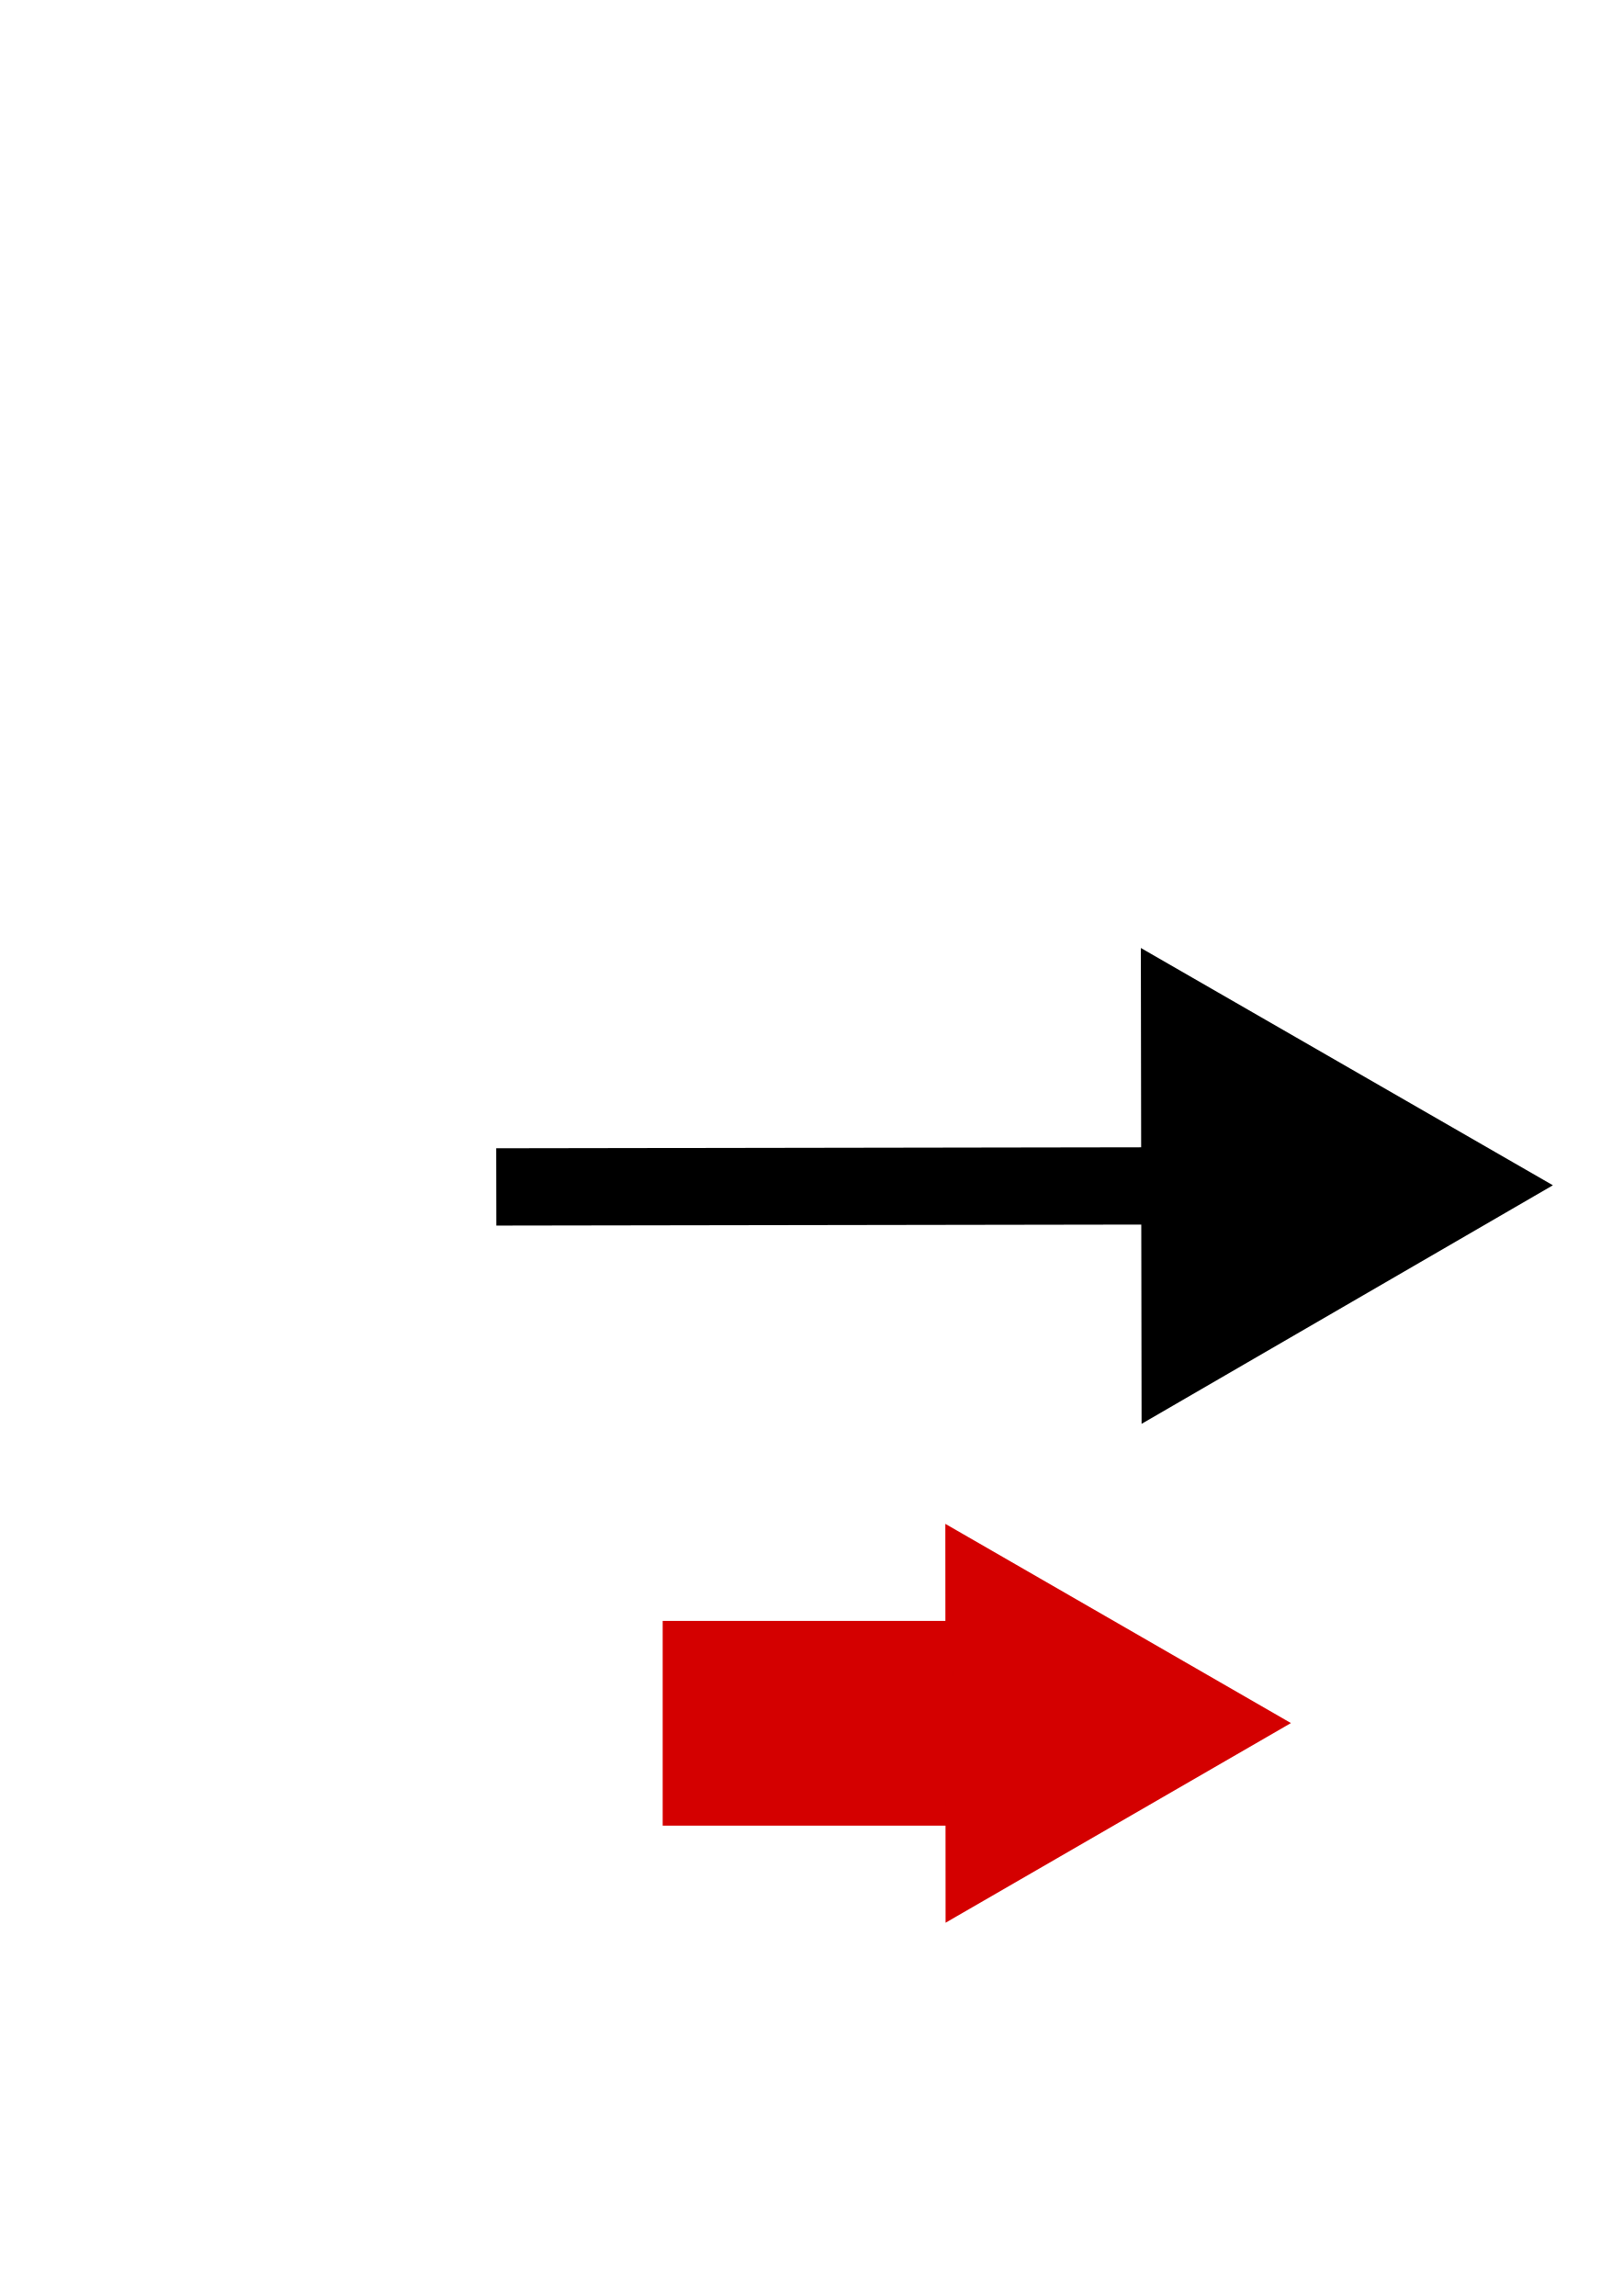
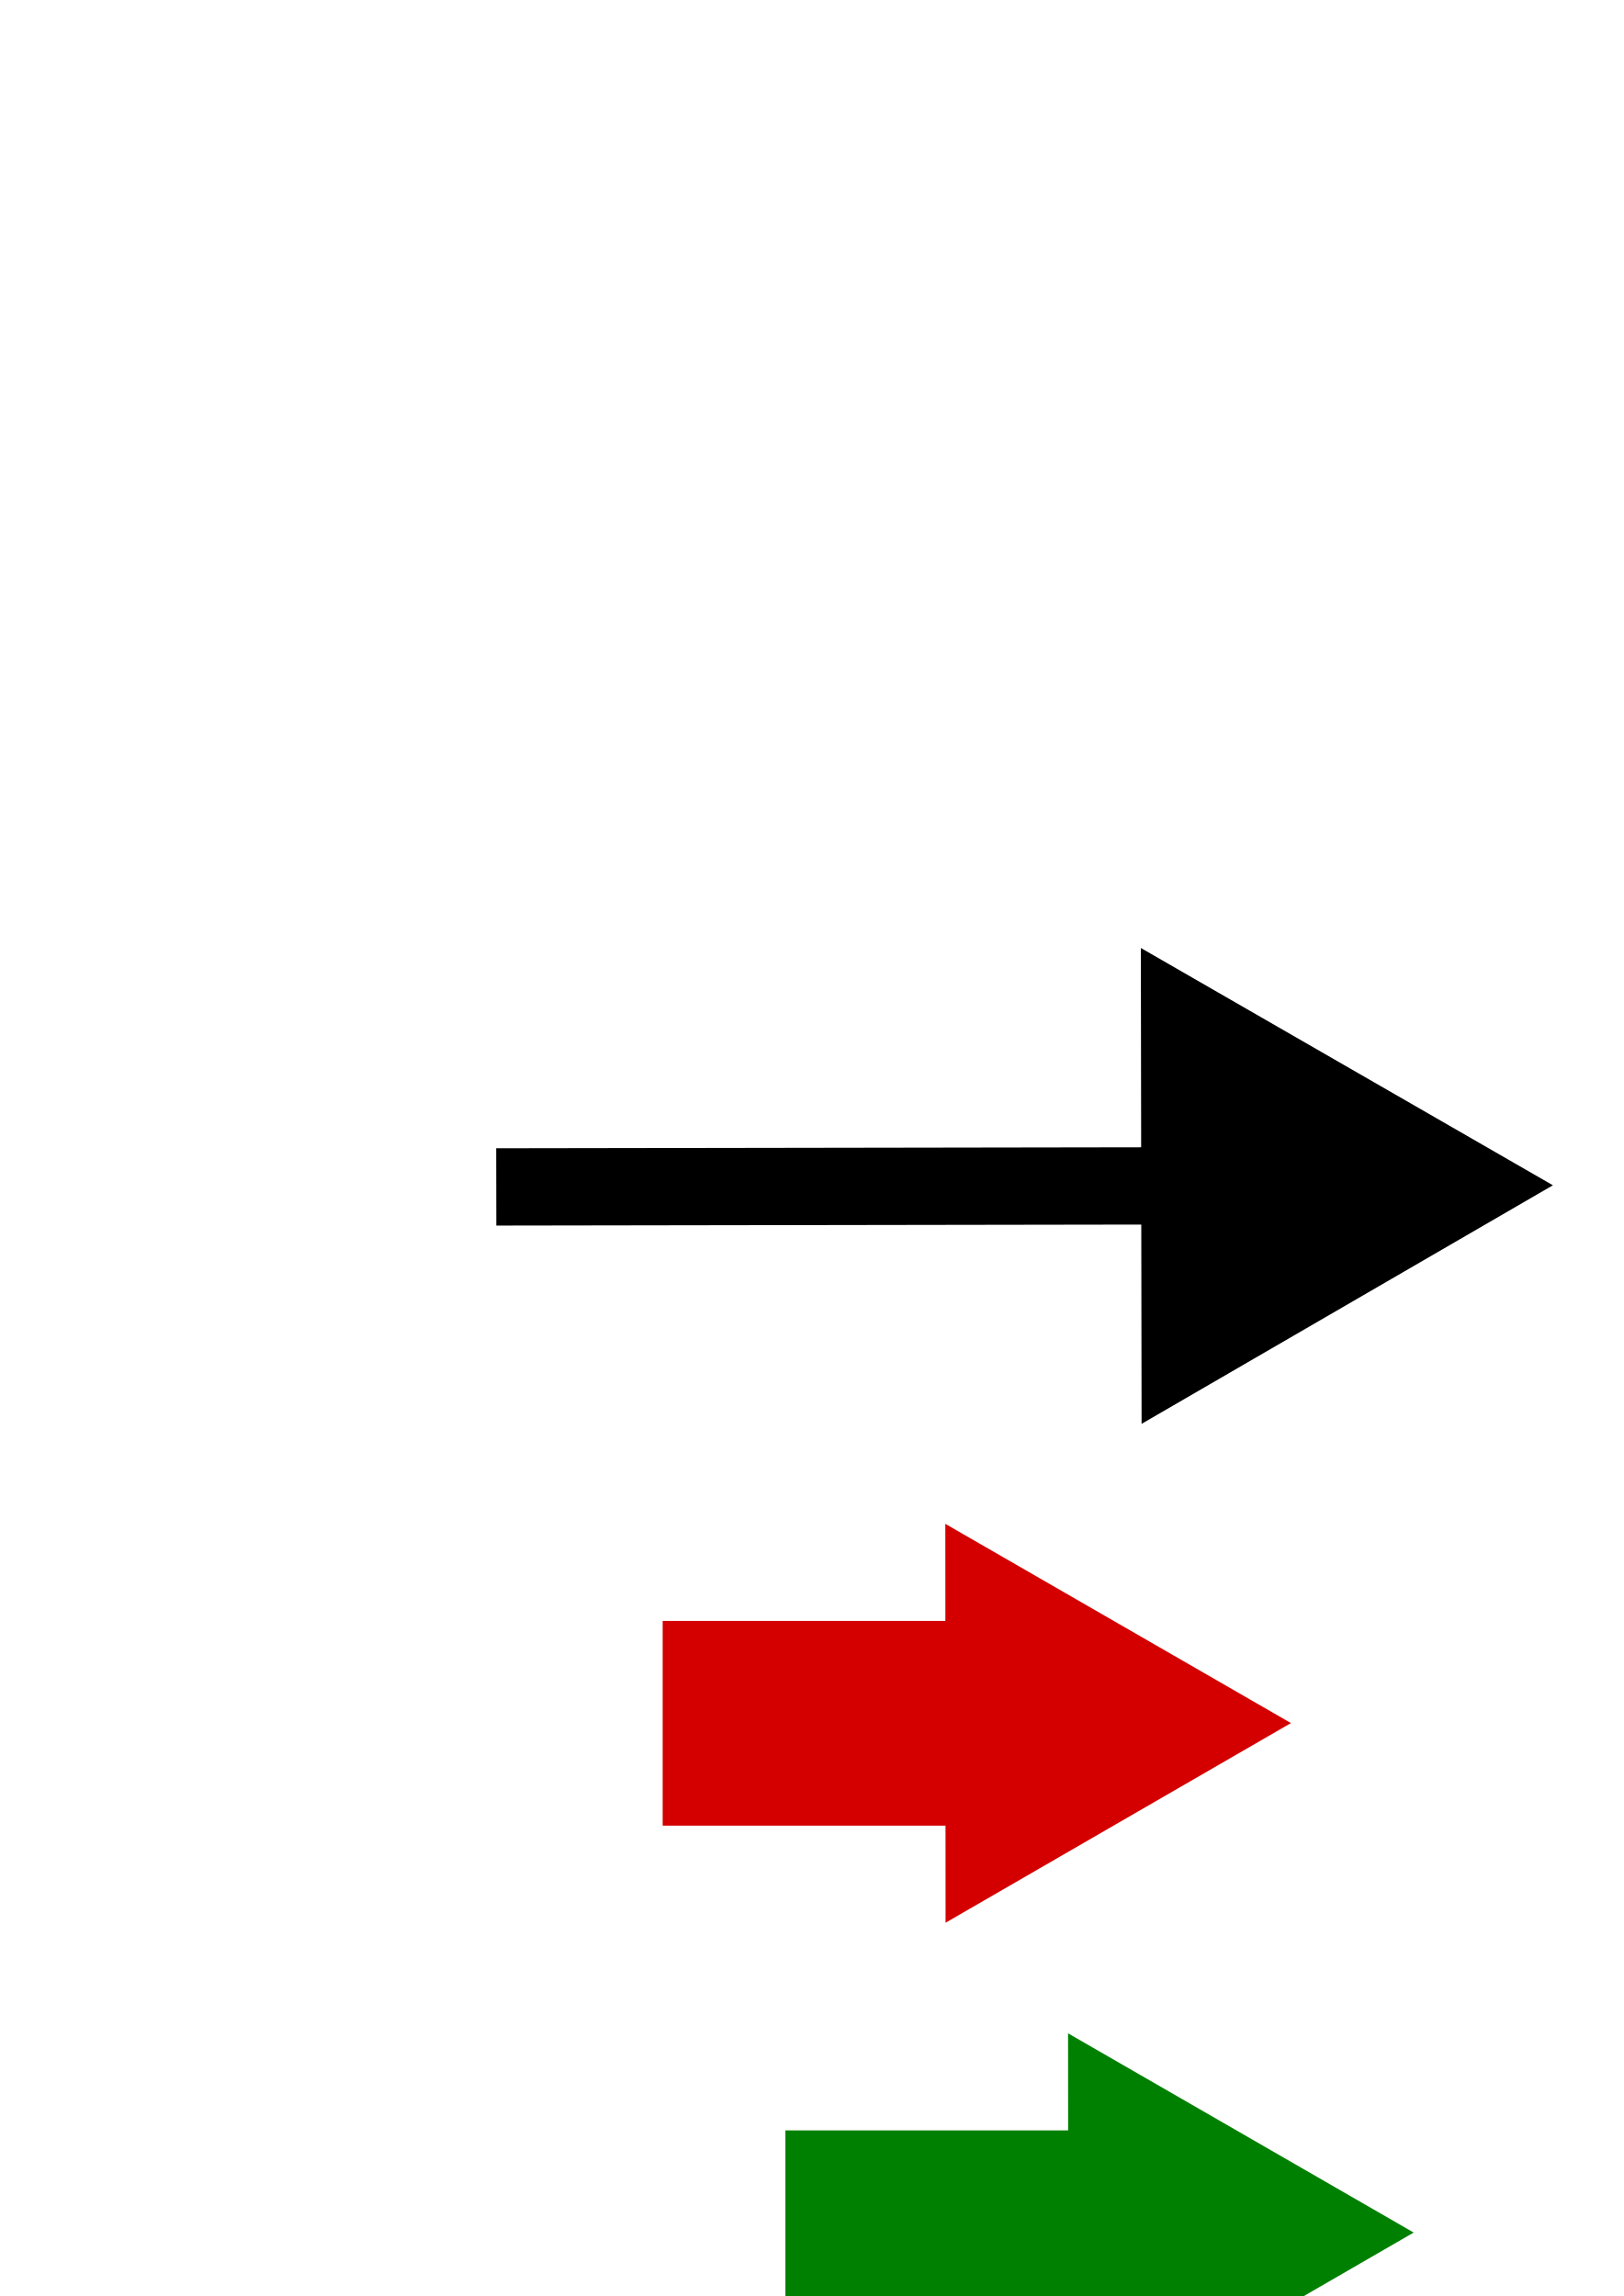
<svg xmlns="http://www.w3.org/2000/svg" width="210mm" height="297mm" viewBox="0 0 210 297" version="1.1" id="svg5">
  <defs id="defs2">
    <marker style="overflow:visible" id="TriangleStart" refX="0" refY="0" orient="auto-start-reverse" markerWidth="5.324" markerHeight="6.155" viewBox="0 0 5.324 6.155" preserveAspectRatio="xMidYMid">
      <path transform="scale(0.5)" style="fill:context-stroke;fill-rule:evenodd;stroke:context-stroke;stroke-width:1pt" d="M 5.77,0 -2.88,5 V -5 Z" id="path135" />
    </marker>
  </defs>
  <g id="layer1">
    <path style="fill:none;stroke:#000000;stroke-width:10;stroke-linecap:butt;stroke-linejoin:miter;stroke-dasharray:none;stroke-opacity:1;marker-end:url(#TriangleStart)" d="M 64.182,153.534 165.332,153.377" id="path249" />
-     <rect style="fill:#d40000;stroke:#d40000;stroke-width:1;stroke-dasharray:none" id="rect1524" width="52.384" height="25.484" x="86.206" y="210.174" />
-     <path style="fill:#d40000;stroke:#d40000;stroke-width:1;stroke-dasharray:none" id="path1682" d="m 158.725,182.007 -42.909,25.403 -0.545,-49.862 z" transform="rotate(0.5912066,-3799.713,903.8949)" />
+     <g id="g309">
+       <rect style="fill:#d40000;stroke:#d40000;stroke-width:1;stroke-dasharray:none" id="rect1524" width="52.384" height="25.484" x="86.206" y="210.174" />
+       <path style="fill:#d40000;stroke:#d40000;stroke-width:1;stroke-dasharray:none" id="path1682" d="m 158.725,182.007 -42.909,25.403 -0.545,-49.862 z" transform="rotate(0.5912066,-3799.713,903.8949)" />
+     </g>
+     <g id="g309-4" transform="translate(15.87335,65.90352)" style="fill:#008000;stroke:#008000">
+       <rect style="fill:#008000;stroke:#008000;stroke-width:1;stroke-dasharray:none" id="rect1524-8" width="52.384" height="25.484" x="86.206" y="210.174" />
+       <path style="fill:#008000;stroke:#008000;stroke-width:1;stroke-dasharray:none" id="path1682-6" d="m 158.725,182.007 -42.909,25.403 -0.545,-49.862 z" transform="rotate(0.5912066,-3799.713,903.8949)" />
+     </g>
  </g>
</svg>
